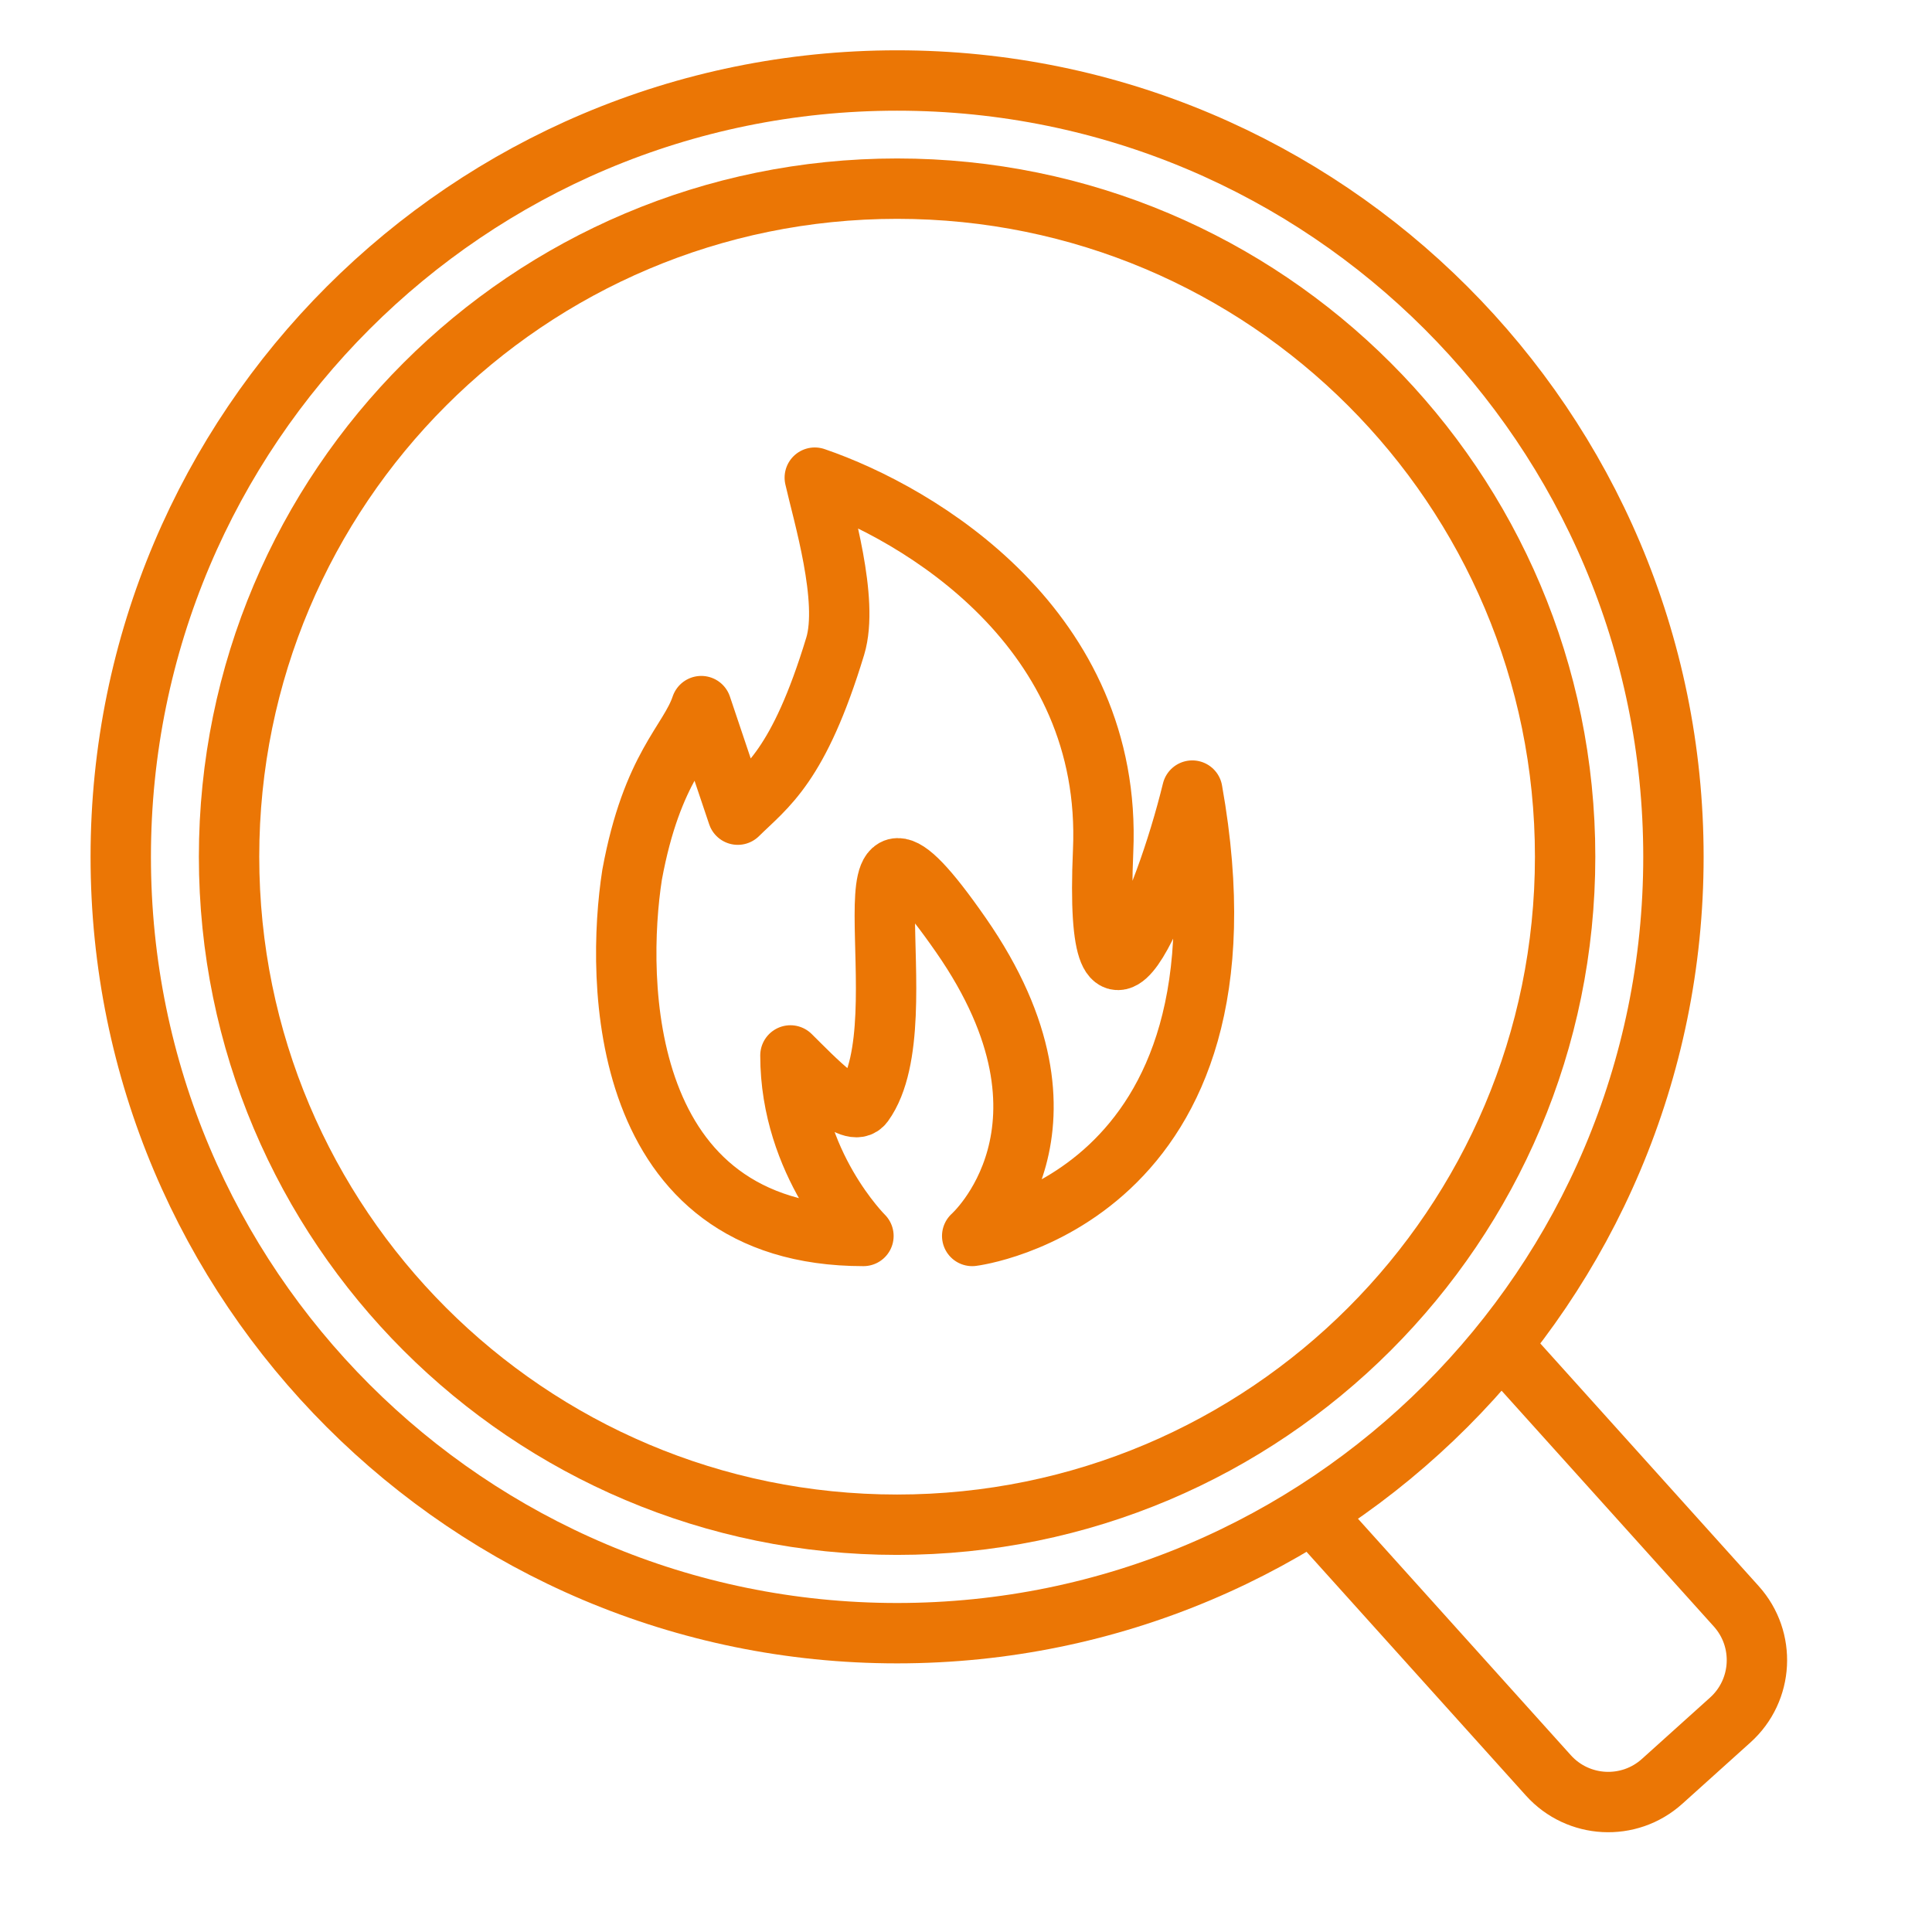
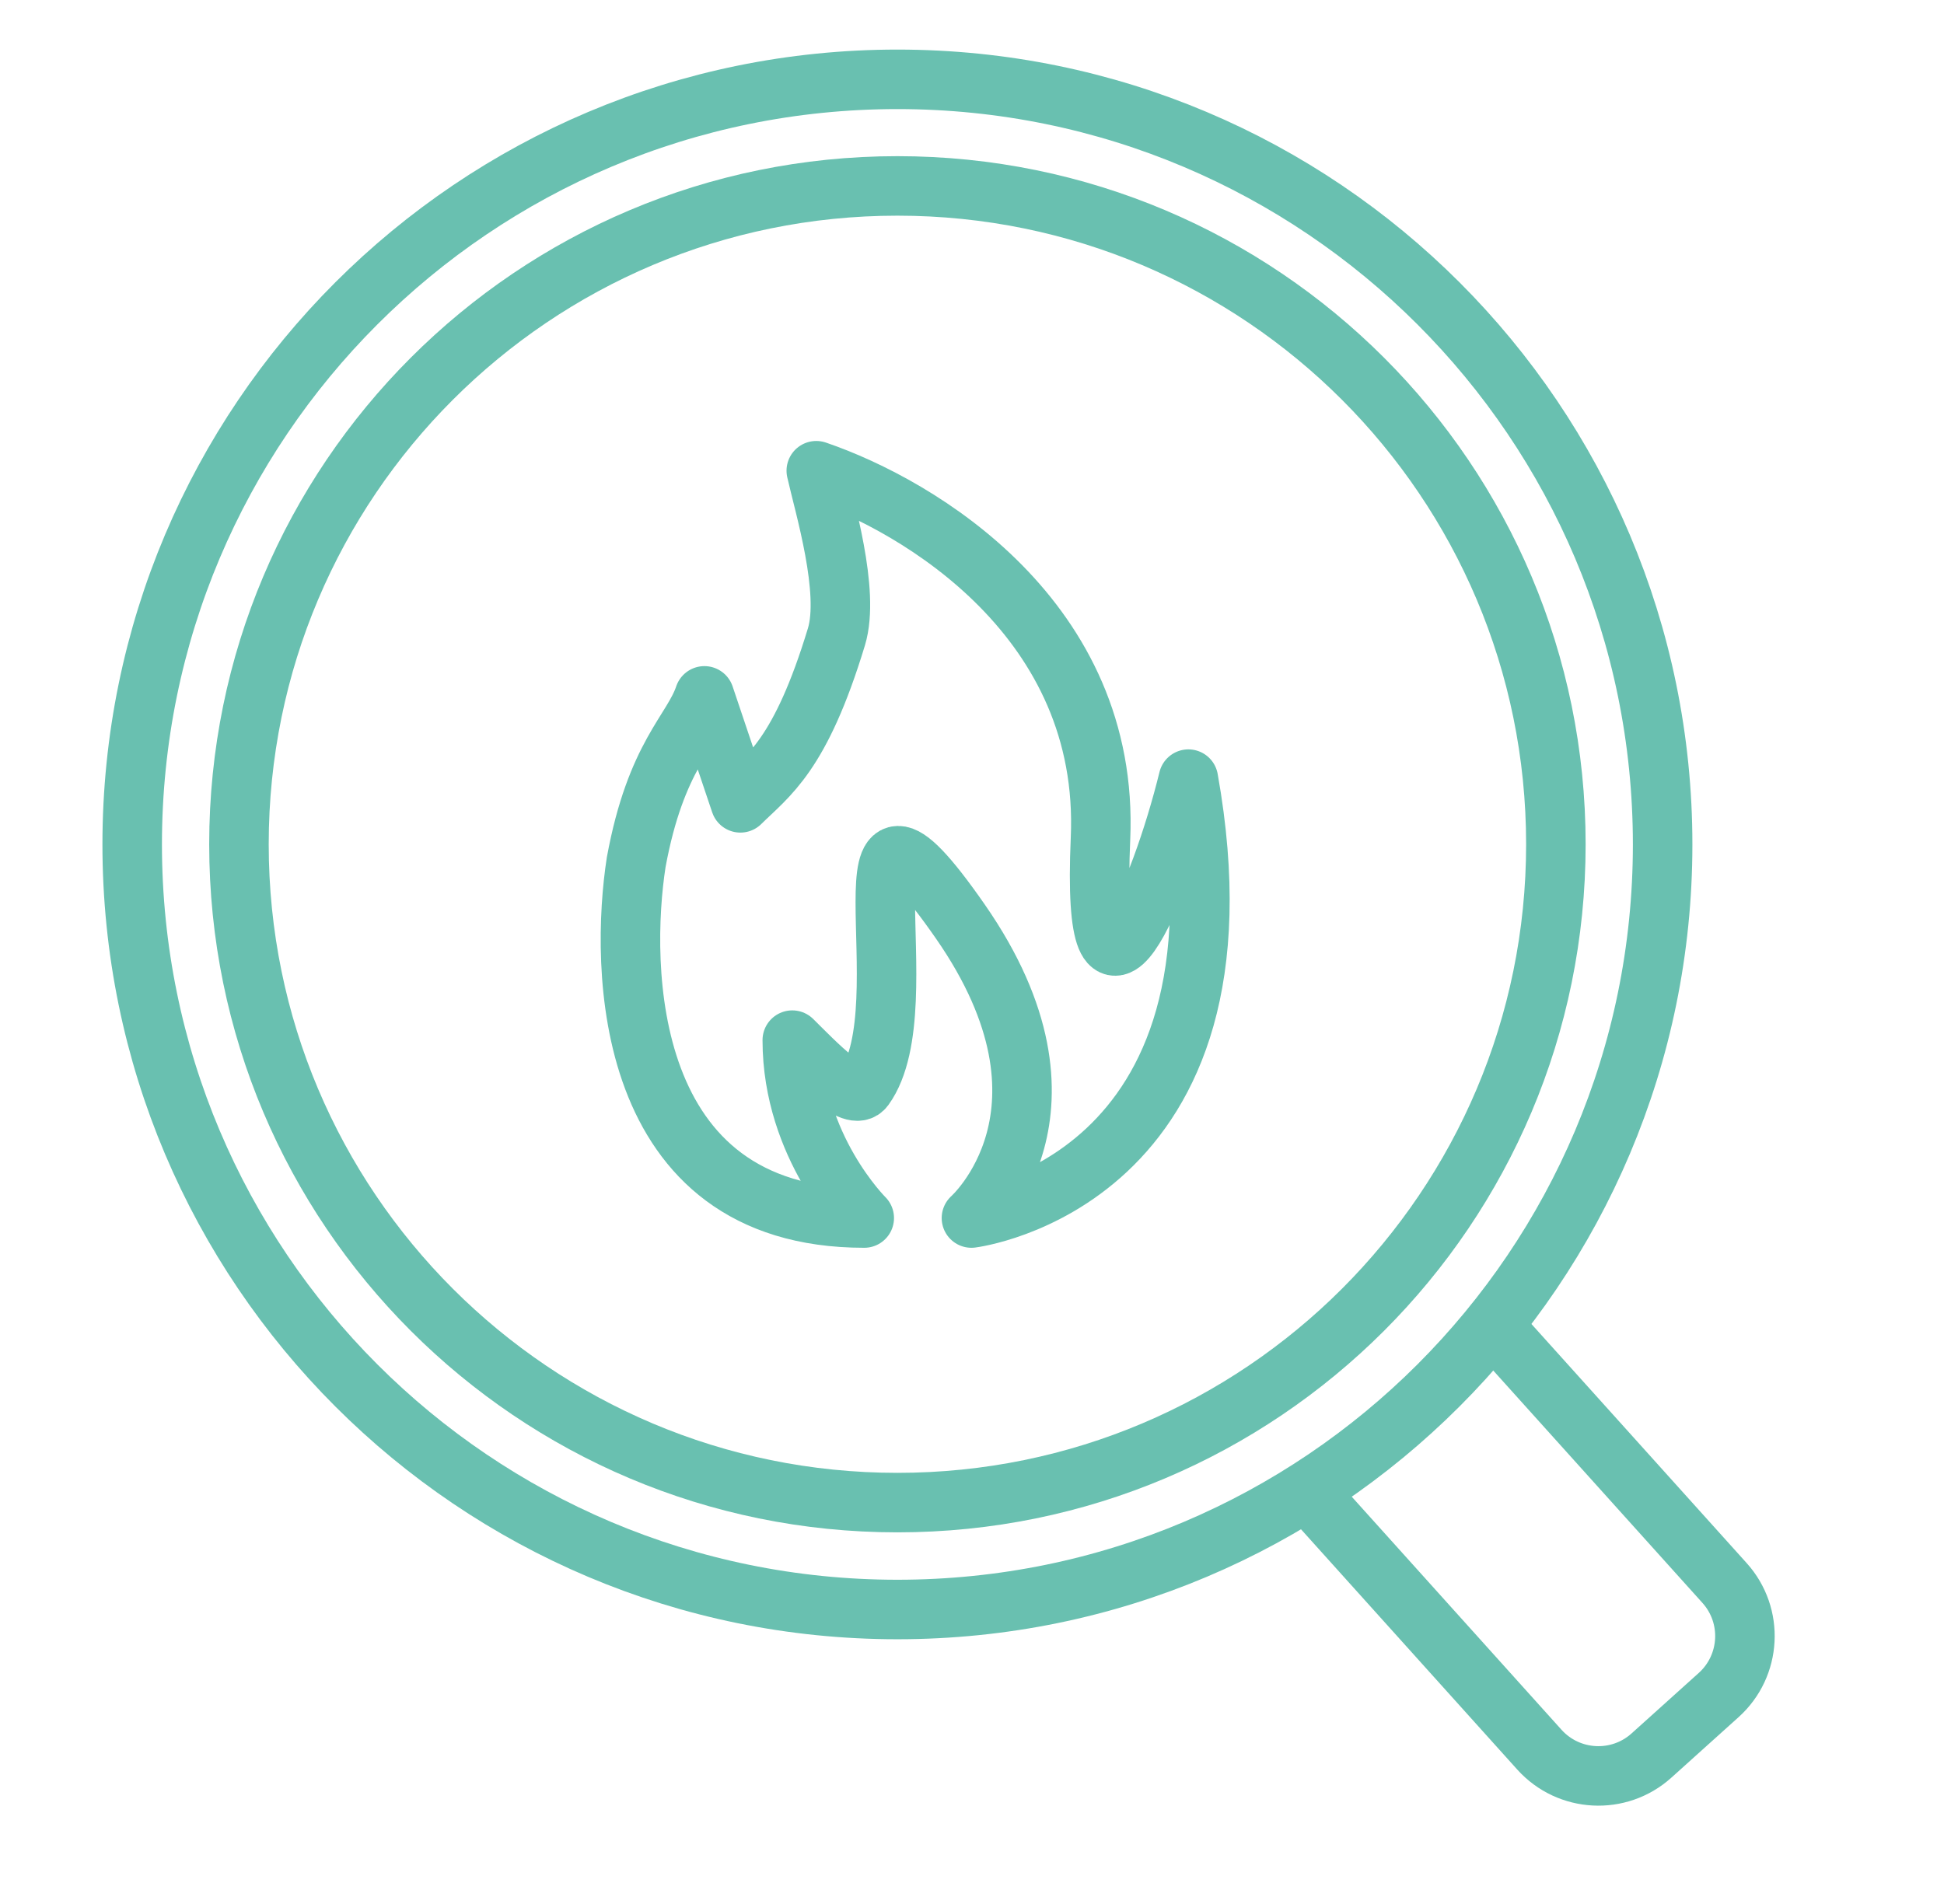
- <svg xmlns="http://www.w3.org/2000/svg" width="48" height="48" viewBox="0 0 48 48" fill="none">
-   <circle cx="22.288" cy="21.288" r="19.288" stroke="#EB7605" stroke-width="1.5" />
-   <circle cx="22.288" cy="21.284" r="16.597" stroke="#EB7605" stroke-width="1.5" />
-   <path d="M20.751 16.054C19.843 19.044 19.036 19.543 18.33 20.24L17.423 17.543C17.12 18.446 16.201 19.034 15.704 21.735C15.301 24.327 15.323 30.707 21.452 30.707C21.452 30.707 19.638 28.913 19.638 26.222C20.243 26.82 21.172 27.807 21.453 27.418C22.966 25.325 20.546 18.446 23.873 23.231C27.201 28.016 24.154 30.707 24.154 30.707C24.154 30.707 31.437 29.81 29.622 19.642C28.916 22.533 27.165 26.64 27.407 21.138C27.649 15.635 22.865 12.764 20.243 11.867C20.445 12.764 21.098 14.908 20.751 16.054Z" stroke="#EB7605" stroke-width="1.5" stroke-linejoin="round" />
-   <path d="M32.605 37.594L38.469 44.109C39.208 44.93 40.473 44.997 41.294 44.258L42.988 42.733C43.809 41.994 43.876 40.729 43.137 39.908L37.273 33.393" stroke="#EB7605" stroke-width="1.5" />
+ <svg xmlns="http://www.w3.org/2000/svg" width="49" height="48" viewBox="0 0 49 48" fill="none">
+   <circle cx="22.62" cy="21.288" r="19.288" stroke="#69C0B0" stroke-width="1.5" />
+   <circle cx="22.62" cy="21.284" r="16.597" stroke="#69C0B0" stroke-width="1.5" />
+   <path d="M21.083 16.054C20.175 19.044 19.368 19.543 18.662 20.24L17.755 17.543C17.452 18.446 16.533 19.034 16.036 21.735C15.633 24.327 15.655 30.707 21.784 30.707C21.784 30.707 19.97 28.913 19.97 26.222C20.575 26.82 21.504 27.807 21.785 27.418C23.298 25.325 20.878 18.446 24.206 23.231C27.533 28.016 24.486 30.707 24.486 30.707C24.486 30.707 31.769 29.81 29.954 19.642C29.248 22.533 27.497 26.64 27.739 21.138C27.981 15.635 23.197 12.764 20.575 11.867C20.777 12.764 21.43 14.908 21.083 16.054Z" stroke="#69C0B0" stroke-width="1.5" stroke-linejoin="round" />
+   <path d="M32.938 37.594L38.801 44.109C39.54 44.93 40.805 44.997 41.626 44.258L43.32 42.733C44.141 41.994 44.208 40.729 43.469 39.908L37.605 33.393" stroke="#69C0B0" stroke-width="1.5" />
</svg>
